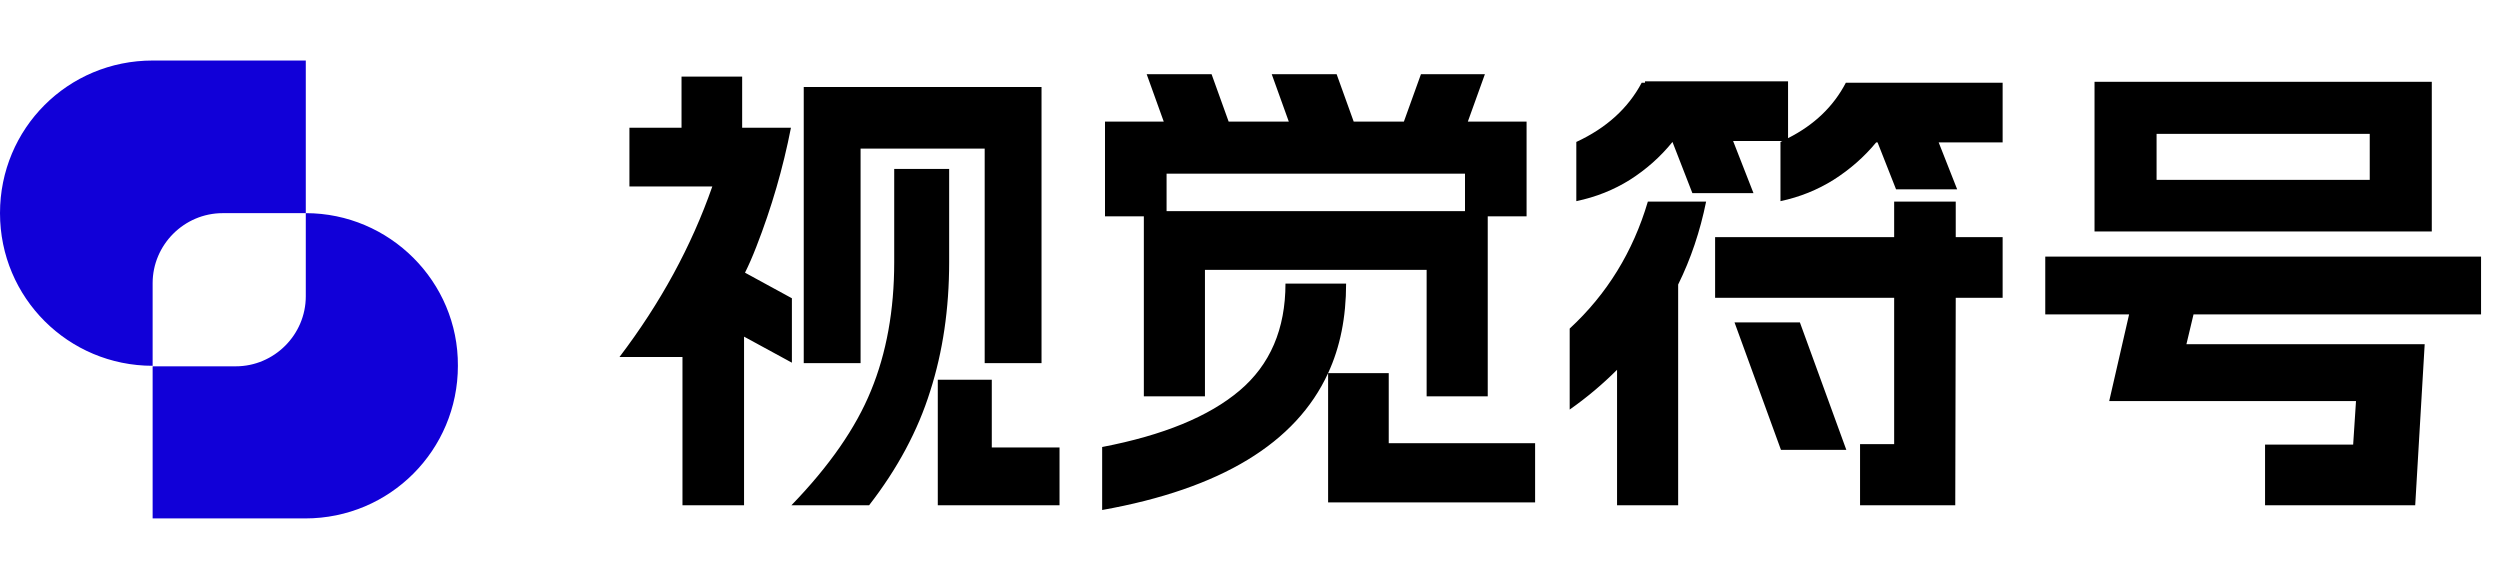
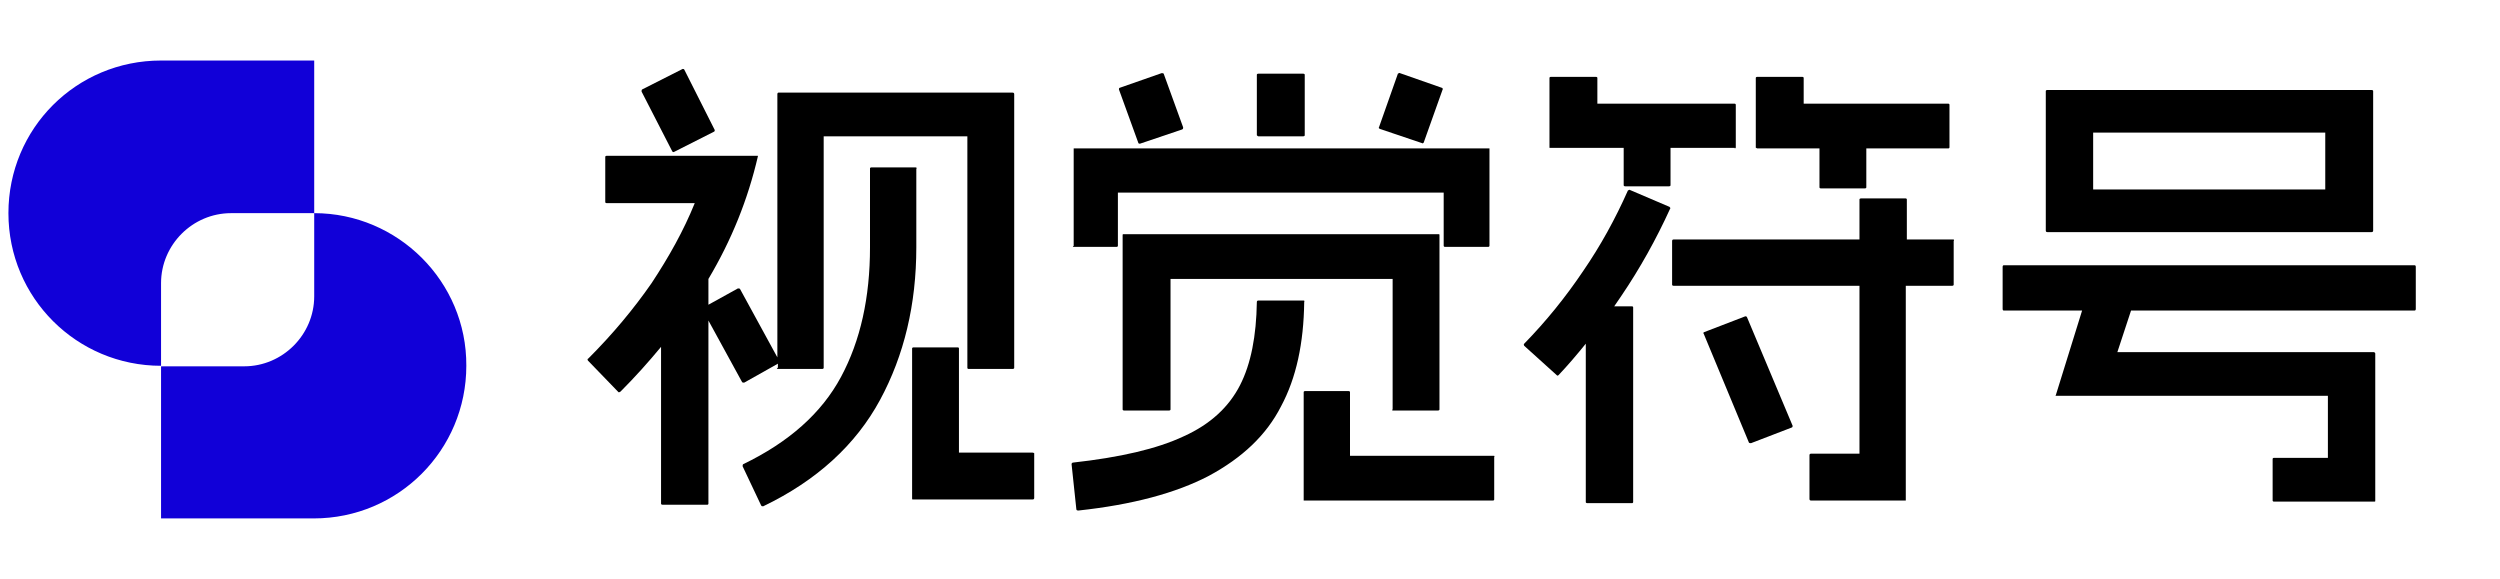
- <svg xmlns="http://www.w3.org/2000/svg" width="475" height="110" viewBox="0 0 475 110" fill="none">
-   <path d="M58.1 40.5V56.3C58.1 63.6 52.1 69.6 44.8 69.6H29V53.8C29 46.5 35 40.5 42.3 40.5H58.1V11.5H29C12.9 11.5 0 24.4 0 40.5C0 56.6 13 69.5 29 69.5V98.5H58C74.1 98.5 87 85.5 87 69.5C87.1 53.5 74 40.5 58.1 40.5Z" fill="#1100D8" />
-   <path d="M152.71 16.53H197.89V69H187.09V28.23H163.51V69H152.71V16.53ZM117.7 67.83C125.5 57.57 131.38 46.77 135.34 35.43H119.59V24.27H129.49V14.55H141.01V24.27H150.28C148.78 31.95 146.59 39.48 143.71 46.86C142.99 48.72 142.27 50.37 141.55 51.81L150.46 56.67V68.91L141.37 63.96V96H129.67V67.83H117.7ZM150.37 96C157.57 88.56 162.61 81.3 165.49 74.22C168.43 67.08 169.9 58.95 169.9 49.83V32.1H180.34V49.83C180.34 58.65 179.14 66.81 176.74 74.31C174.4 81.81 170.53 89.04 165.13 96H150.37ZM178.18 72.15H188.44V85.02H201.31V96H178.18V72.15ZM217.33 41.1H209.95V23.1H221.11L217.87 14.1H230.2L233.44 23.1H244.87L241.63 14.1H253.96L257.2 23.1H266.74L269.98 14.1H282.13L278.89 23.1H290.05V41.1H282.67V75.3H271.06V51.27H228.94V75.3H217.33V41.1ZM209.41 84.93C220.99 82.71 229.69 79.14 235.51 74.22C241.33 69.3 244.24 62.52 244.24 53.88H255.76C255.76 60.3 254.62 65.97 252.34 70.89H263.86V84.21H291.67V95.46H252.34V70.89C246.22 84.21 231.91 92.88 209.41 96.9V84.93ZM278.35 40.11V33H221.65V40.11H278.35ZM353.41 84.39H359.89V56.58H325.87V45.06H359.89V38.31H371.59V45.06H380.5V56.58H371.59L371.5 96H353.41V84.39ZM298.24 62.43C305.32 55.89 310.27 47.85 313.09 38.31H324.16C323.02 43.95 321.25 49.2 318.85 54.06V96H307.24V70.26C304.48 73.02 301.48 75.54 298.24 77.82V62.43ZM299.5 26.97C305.2 24.33 309.34 20.58 311.92 15.72H312.55V15.45H339.73V26.25C344.71 23.73 348.37 20.22 350.71 15.72H380.5V27.06H368.35L371.86 35.97H360.25L356.74 27.06H356.47C354.19 29.82 351.49 32.19 348.37 34.17C345.31 36.09 341.95 37.44 338.29 38.22V26.97L338.65 26.79H329.29L333.16 36.69H321.55L317.77 26.97C315.49 29.79 312.79 32.19 309.67 34.17C306.61 36.09 303.22 37.44 299.5 38.22V26.97ZM341.98 61.26L350.8 85.47H338.38L329.56 61.26H341.98ZM462.04 15.54V43.98H397.96V15.54H462.04ZM388.6 48.75H471.4V59.73H416.77L415.42 65.4H460.69L458.89 96H430.36V84.48H447.1L447.64 76.2H400.75L404.53 59.73H388.6V48.75ZM450.25 34.17V25.44H409.75V34.17H450.25Z" fill="black" />
+ <svg xmlns="http://www.w3.org/2000/svg" version="1.1" id="图层_1" x="0px" y="0px" viewBox="0 0 475 110" style="enable-background:new 0 0 475 110;" xml:space="preserve">
+   <style type="text/css">
+ 	.st0{fill:#1100D8;}
+ </style>
+   <path class="st0" d="M59.7,40.5v15.8c0,7.3-6,13.3-13.3,13.3H30.6V53.8c0-7.3,6-13.3,13.3-13.3H59.7v-29H30.6c-16.1,0-29,12.9-29,29  s13,29,29,29v29h29c16.1,0,29-13,29-29C88.7,53.5,75.6,40.5,59.7,40.5z" />
+   <g>
+     <path d="M147.6,69.9c0,0.1,0.1,0.2,0.2,0.2h8.4c0.2,0,0.3-0.1,0.3-0.2v-44h27.3v44c0,0.1,0.1,0.2,0.2,0.2h8.4   c0.2,0,0.3-0.1,0.3-0.2V17.9c0-0.2-0.1-0.3-0.3-0.3h-44.5c-0.1,0-0.2,0.1-0.2,0.3v50l-7.1-13c-0.1-0.1-0.2-0.1-0.4-0.1l-5.6,3.1V53   c4.4-7.4,7.5-15.1,9.4-23.3c0-0.1,0-0.1,0-0.1c0,0-0.1,0-0.1,0h-28.6c-0.2,0-0.3,0.1-0.3,0.2v8.6c0,0.1,0.1,0.2,0.3,0.2H132   c-2.1,5.2-4.9,10.2-8.2,15.2c-3.4,4.9-7.4,9.7-12,14.3c-0.2,0.1-0.2,0.2-0.1,0.4l5.8,6c0.1,0.1,0.2,0,0.4-0.1   c2.8-2.8,5.3-5.6,7.7-8.5v29.8c0,0.1,0.1,0.2,0.3,0.2h8.5c0.1,0,0.2-0.1,0.2-0.2V60.9l6.4,11.7c0.1,0.1,0.2,0.1,0.4,0.1l6.4-3.6   V69.9z" />
+     <path d="M196.2,86h-14V66.2c0-0.1-0.1-0.2-0.2-0.2h-8.4c-0.2,0-0.3,0.1-0.3,0.2v28.5c0,0.1,0,0.2,0.1,0.2c0.1,0,0.1,0,0.2,0h22.6   c0.2,0,0.3-0.1,0.3-0.3v-8.5C196.4,86.1,196.4,86,196.2,86z" />
+     <path d="M127.7,28.7c0.1,0.2,0.2,0.2,0.3,0.2l7.7-3.9c0.1-0.1,0.1-0.1,0.1-0.3l-5.8-11.5c-0.1-0.1-0.1-0.1-0.3-0.1L122,17   c-0.1,0.1-0.1,0.2-0.1,0.4L127.7,28.7z" />
+     <path d="M174.2,32c0-0.1-0.1-0.2-0.3-0.2h-8.3c-0.2,0-0.3,0.1-0.3,0.2v15c0,9.5-1.8,17.7-5.5,24.6c-3.7,6.9-9.9,12.4-18.6,16.6   c-0.1,0.1-0.1,0.2-0.1,0.4l3.5,7.4c0.1,0.2,0.2,0.2,0.4,0.2c10.2-4.9,17.6-11.7,22.2-20.2c4.6-8.5,6.9-18.2,6.9-29V32z" />
+     <path d="M262.2,24.5l8,2.7c0.1,0.1,0.2,0,0.3-0.1l3.6-10.1c0.1-0.1,0-0.2-0.1-0.3l-8-2.8c-0.1-0.1-0.2,0-0.4,0.1L262,24.2   C261.9,24.3,262,24.4,262.2,24.5z" />
+     <path d="M283.8,86.6h-27.3V74.5c0-0.1-0.1-0.2-0.3-0.2H248c-0.2,0-0.3,0.1-0.3,0.2V95c0,0.1,0,0.1,0,0.1c0,0,0.1,0,0.2,0h35.8   c0.1,0,0.2-0.1,0.2-0.2v-8.1C284,86.7,284,86.6,283.8,86.6z" />
+     <path d="M264.7,78h8.5c0.2,0,0.3-0.1,0.3-0.2V44.7c0-0.1,0-0.2-0.1-0.2c-0.1,0-0.1,0-0.2,0h-59.6c-0.1,0-0.1,0-0.2,0   c-0.1,0-0.1,0.1-0.1,0.2v33.1c0,0.1,0.1,0.2,0.3,0.2h8.5c0.2,0,0.3-0.1,0.3-0.2V53h42.2v24.8C264.4,77.9,264.5,78,264.7,78z" />
+     <path d="M239.1,25.9h8.5c0.2,0,0.3-0.1,0.3-0.2V14.2c0-0.1-0.1-0.2-0.3-0.2h-8.5c-0.2,0-0.3,0.1-0.3,0.2v11.5   C238.9,25.8,239,25.9,239.1,25.9z" />
+     <path d="M247.6,57.1h-8.5c-0.2,0-0.3,0.1-0.3,0.3c-0.1,6.4-1.1,11.7-3.2,15.8c-2.1,4.1-5.6,7.4-10.7,9.7c-5.1,2.4-12.1,4-21.1,5   c-0.1,0.1-0.2,0.1-0.2,0.3l0.9,8.5c0,0.2,0.1,0.3,0.4,0.3c10.2-1.1,18.5-3.3,24.8-6.6c6.3-3.4,10.9-7.7,13.7-13.2   c2.9-5.4,4.3-12,4.4-19.8C247.9,57.1,247.8,57.1,247.6,57.1z" />
+     <path d="M216.3,27.2c0.1,0.1,0.1,0.1,0.3,0.1l8-2.7c0.2-0.1,0.2-0.2,0.2-0.4L221.1,14c-0.1-0.1-0.2-0.1-0.4-0.1l-8,2.8   c-0.1,0.1-0.1,0.1-0.1,0.3L216.3,27.2z" />
+     <path d="M203.9,46.9h8.3c0.1,0,0.2-0.1,0.2-0.2V36.6h61.9v10.1c0,0.1,0.1,0.2,0.2,0.2h8.3c0.1,0,0.2-0.1,0.2-0.2V28.3   c0-0.1,0-0.1,0-0.1c0,0-0.1,0-0.1,0h-78.8c-0.1,0-0.1,0-0.1,0c0,0,0,0.1,0,0.1v18.4C203.8,46.9,203.8,46.9,203.9,46.9z" />
+     <path d="M333.9,28.2h11.8v7.4c0,0.1,0.1,0.2,0.3,0.2h8.3c0.2,0,0.3-0.1,0.3-0.2v-7.4h15.6c0.1,0,0.2-0.1,0.2-0.2v-8.1   c0-0.1-0.1-0.2-0.2-0.2h-27.5v-4.9c0-0.1-0.1-0.2-0.3-0.2h-8.5c-0.2,0-0.3,0.1-0.3,0.2V28c0,0.1,0,0.1,0.1,0.1   C333.7,28.1,333.8,28.2,333.9,28.2z" />
+     <path d="M329.6,28.2c0.1,0,0.2-0.1,0.2-0.2v-8.1c0-0.1-0.1-0.2-0.2-0.2h-26.1v-4.9c0-0.1-0.1-0.2-0.3-0.2h-8.5   c-0.2,0-0.3,0.1-0.3,0.2V28c0,0.1,0,0.1,0.1,0.1c0.1,0,0.1,0,0.2,0h13.8v7.1c0,0.1,0.1,0.2,0.3,0.2h8.3c0.2,0,0.3-0.1,0.3-0.2v-7.1   H329.6z" />
+     <path d="M371.1,45.5h-8.8v-7.6c0-0.1-0.1-0.2-0.2-0.2h-8.5c-0.2,0-0.3,0.1-0.3,0.2v7.6h-35.3c-0.2,0-0.3,0.1-0.3,0.3v8.3   c0,0.1,0.1,0.2,0.3,0.2h35.3v31.9h-9.2c-0.2,0-0.3,0.1-0.3,0.3v8.3c0,0.2,0.1,0.3,0.3,0.3h17.9c0.1,0,0.1,0,0.1,0c0,0,0-0.1,0-0.2   V54.3h8.8c0.2,0,0.3-0.1,0.3-0.2v-8.3C371.3,45.6,371.3,45.5,371.1,45.5z" />
+     <path d="M309.7,36.1c-0.1-0.1-0.2,0-0.4,0.1c-2.4,5.4-5.2,10.5-8.5,15.3c-3.3,4.9-7,9.5-11.2,13.8c-0.1,0.1-0.1,0.2,0,0.4l6.2,5.6   c0.1,0.1,0.1,0.1,0.3,0c1.8-1.9,3.5-3.9,5.2-6v30.1c0,0.1,0.1,0.2,0.3,0.2h8.5c0.1,0,0.2-0.1,0.2-0.2v-37c0-0.1-0.1-0.2-0.2-0.2   h-3.4c0.4-0.6,0.9-1.3,1.3-1.9c3.6-5.3,6.7-10.9,9.3-16.6c0.1-0.1,0.1-0.2-0.1-0.4L309.7,36.1z" />
+     <path d="M331.9,60.2c-0.1-0.1-0.2-0.1-0.3-0.1l-7.8,3c-0.2,0.1-0.2,0.2-0.1,0.3l8.6,20.7c0.1,0.1,0.2,0.1,0.4,0.1l7.8-3   c0.1-0.1,0.1-0.2,0.1-0.3L331.9,60.2z" />
+     <path d="M458.8,50.4h-78.1c-0.1,0-0.2,0.1-0.2,0.3v8c0,0.2,0.1,0.3,0.2,0.3h14.9l-5,16.1c-0.1,0.1-0.1,0.1,0,0.1c0,0,0.1,0,0.1,0   h51.6V87H432c-0.1,0-0.2,0.1-0.2,0.2v7.9c0,0.1,0.1,0.2,0.2,0.2h19c0.1,0,0.1,0,0.2,0c0.1,0,0.1-0.1,0.1-0.1v-28   c0-0.1,0-0.1-0.1-0.2c-0.1-0.1-0.1-0.1-0.2-0.1h-48.7l2.6-7.9h53.9c0.1,0,0.2-0.1,0.2-0.3v-8C459,50.5,458.9,50.4,458.8,50.4z" />
+     <path d="M389,44.1h61.6c0.2,0,0.3-0.1,0.3-0.3V17.3c0-0.1-0.1-0.2-0.3-0.2H389c-0.2,0-0.3,0.1-0.3,0.2v26.5   C388.7,44,388.8,44.1,389,44.1z M397.7,25.2h44.1V36h-44.1V25.2z" />
+   </g>
</svg>
